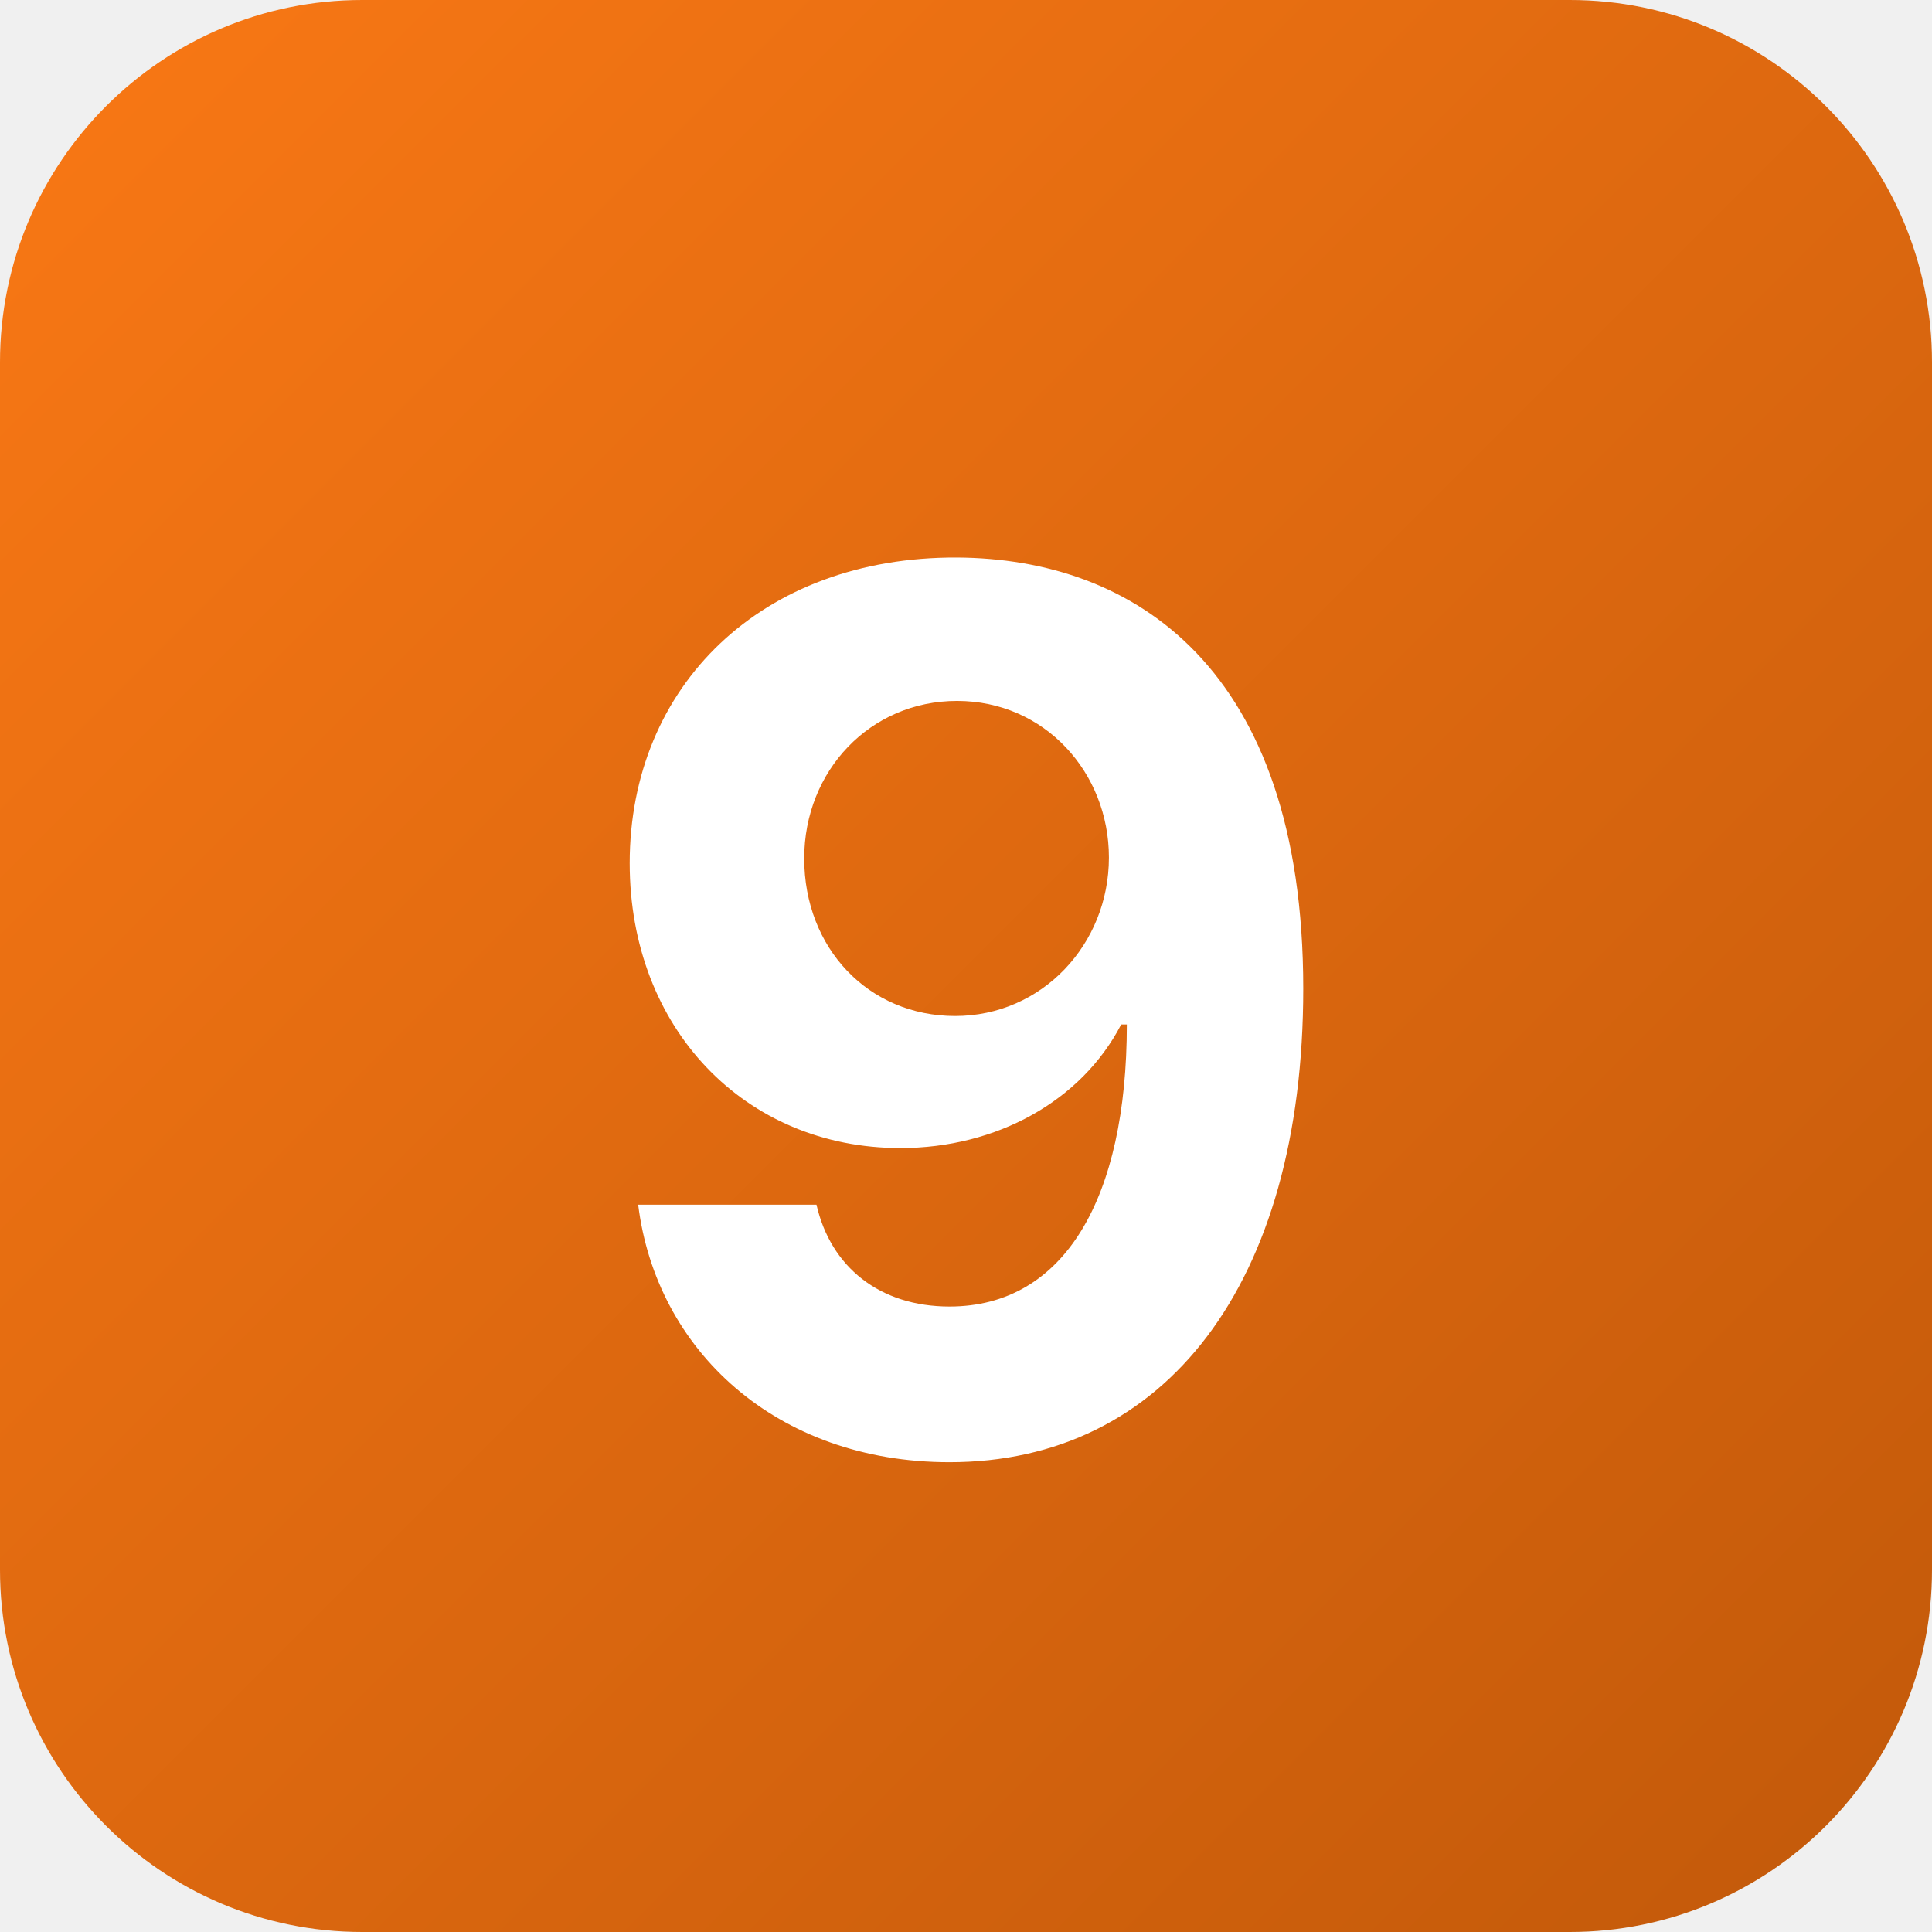
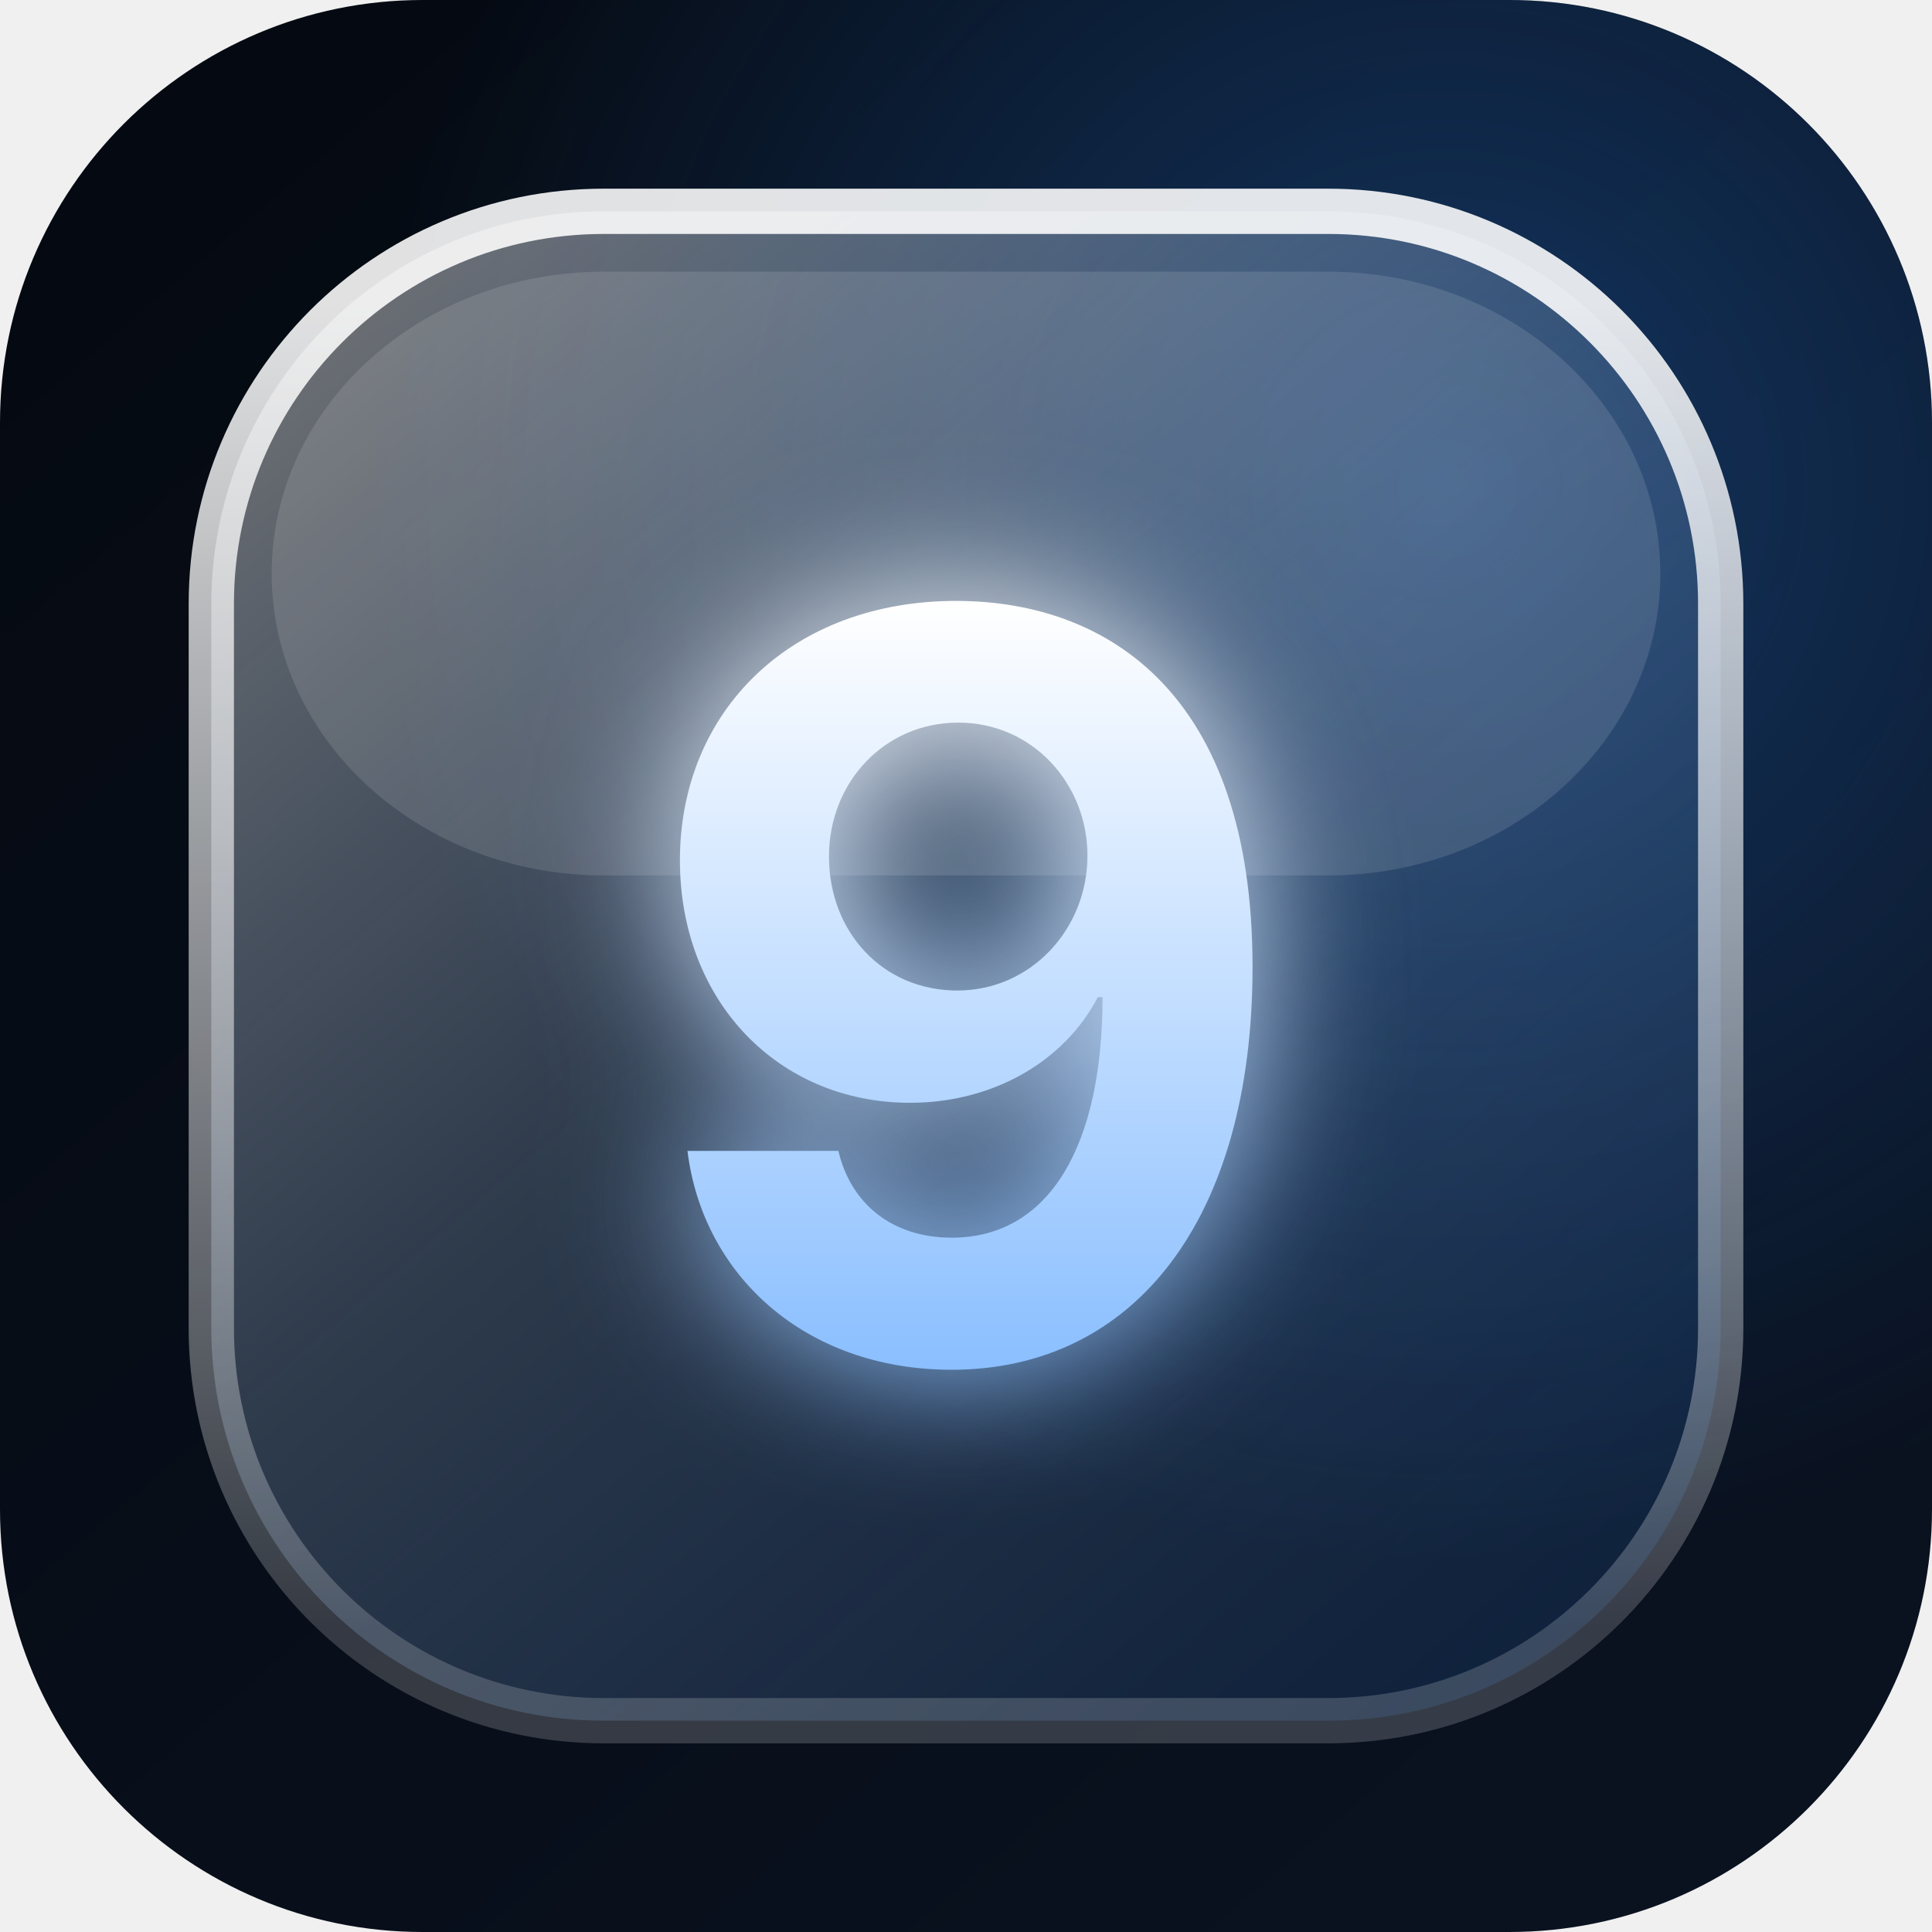
<svg xmlns="http://www.w3.org/2000/svg" width="32" height="32" viewBox="0 0 32 32" fill="none">
-   <rect width="32" height="32" rx="6" fill="url(#gradient)" />
-   <text x="16" y="24" font-family="system-ui, -apple-system, sans-serif" font-size="20" font-weight="700" fill="white" text-anchor="middle">9</text>
  <defs>
-     <linearGradient id="gradient" x1="0" y1="0" x2="32" y2="32" gradientUnits="userSpaceOnUse">
-       <stop stop-color="#f97815" />
-       <stop offset="1" stop-color="#c2590a" />
+     <linearGradient id="bg" x1="4" y1="2" x2="28" y2="30" gradientUnits="userSpaceOnUse">
+       <stop stop-color="#050a12" />
+       <stop offset="1" stop-color="#0a1220" />
    </linearGradient>
+     <radialGradient id="orb" cx="0" cy="0" r="1" gradientUnits="userSpaceOnUse" gradientTransform="translate(24 8) rotate(90) scale(18)">
+       <stop stop-color="#2b7fe8" stop-opacity="0.35" />
+       <stop offset="1" stop-color="#2b7fe8" stop-opacity="0" />
+     </radialGradient>
+     <linearGradient id="glass" x1="6" y1="4" x2="26" y2="28" gradientUnits="userSpaceOnUse">
+       <stop stop-color="#ffffff" stop-opacity="0.42" />
+       <stop offset="0.45" stop-color="#b8d9ff" stop-opacity="0.22" />
+       <stop offset="1" stop-color="#2b7fe8" stop-opacity="0.14" />
+     </linearGradient>
+     <linearGradient id="edge" x1="16" y1="5" x2="16" y2="27" gradientUnits="userSpaceOnUse">
+       <stop stop-color="#ffffff" stop-opacity="0.88" />
+       <stop offset="1" stop-color="#ffffff" stop-opacity="0.18" />
+     </linearGradient>
+     <linearGradient id="glyph" x1="16" y1="10" x2="16" y2="24" gradientUnits="userSpaceOnUse">
+       <stop stop-color="#ffffff" />
+       <stop offset="1" stop-color="#7eb8ff" />
+     </linearGradient>
+     <filter id="glow" x="-40%" y="-40%" width="180%" height="180%">
+       <feGaussianBlur stdDeviation="1.2" result="b" />
+       <feMerge>
+         <feMergeNode in="b" />
+         <feMergeNode in="SourceGraphic" />
+       </feMerge>
+     </filter>
  </defs>
+   <rect width="32" height="32" rx="7" fill="url(#bg)" />
+   <rect width="32" height="32" rx="7" fill="url(#orb)" />
+   <rect x="3.5" y="3.5" width="25" height="25" rx="6.5" fill="url(#glass)" stroke="url(#edge)" stroke-width="0.75" />
+   <rect x="4.5" y="4.5" width="23" height="10" rx="5.5" fill="#ffffff" fill-opacity="0.12" />
+   <text x="16" y="22.5" font-family="system-ui, -apple-system, Segoe UI, sans-serif" font-size="17" font-weight="700" fill="url(#glyph)" text-anchor="middle" filter="url(#glow)">9</text>
</svg>
